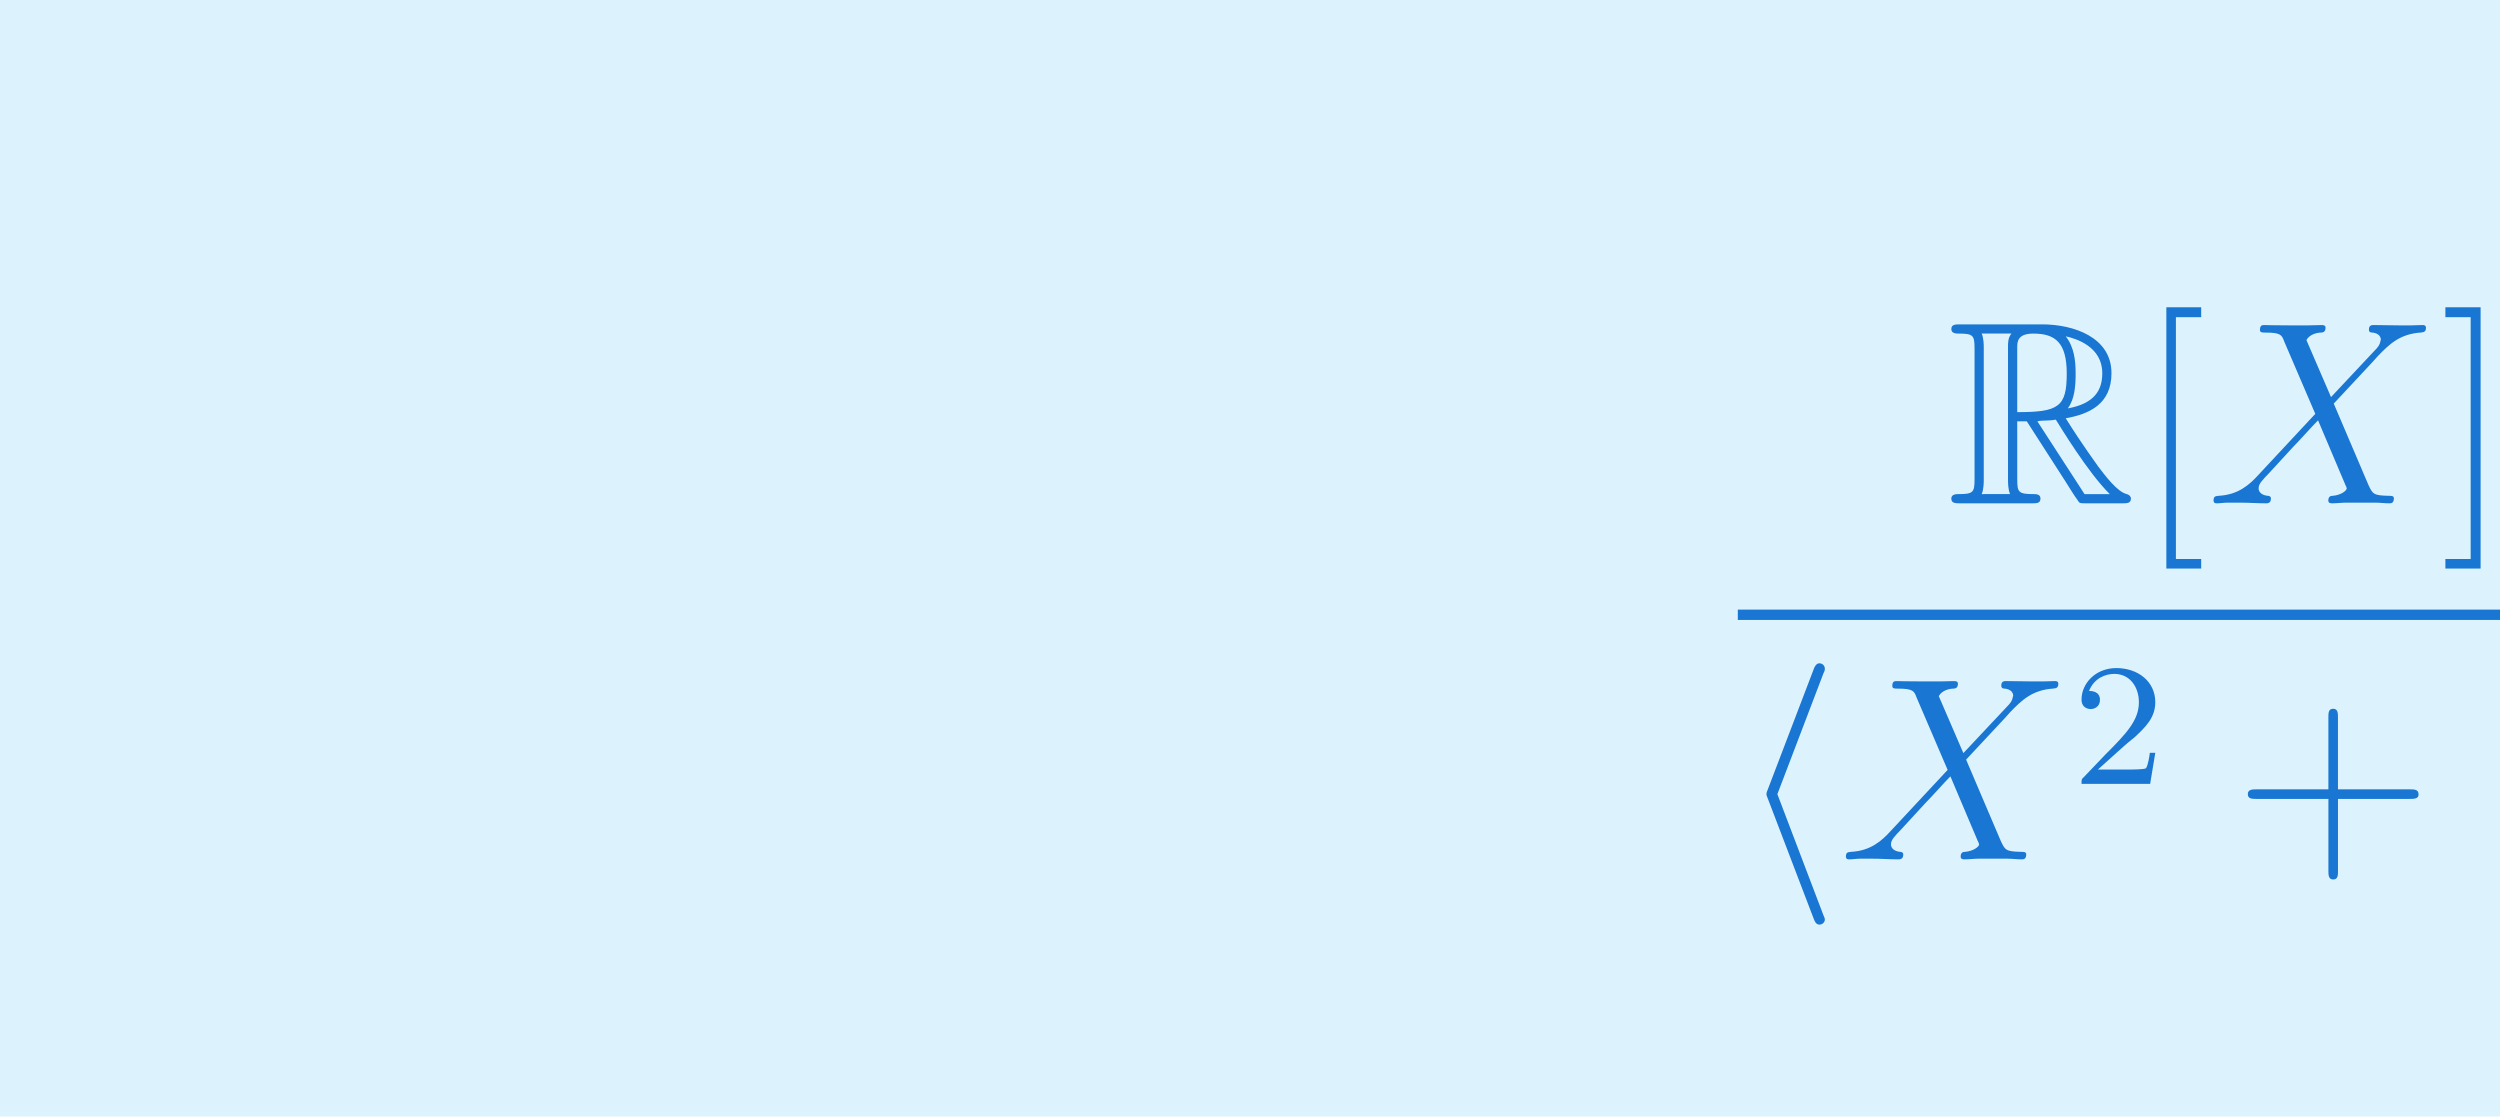
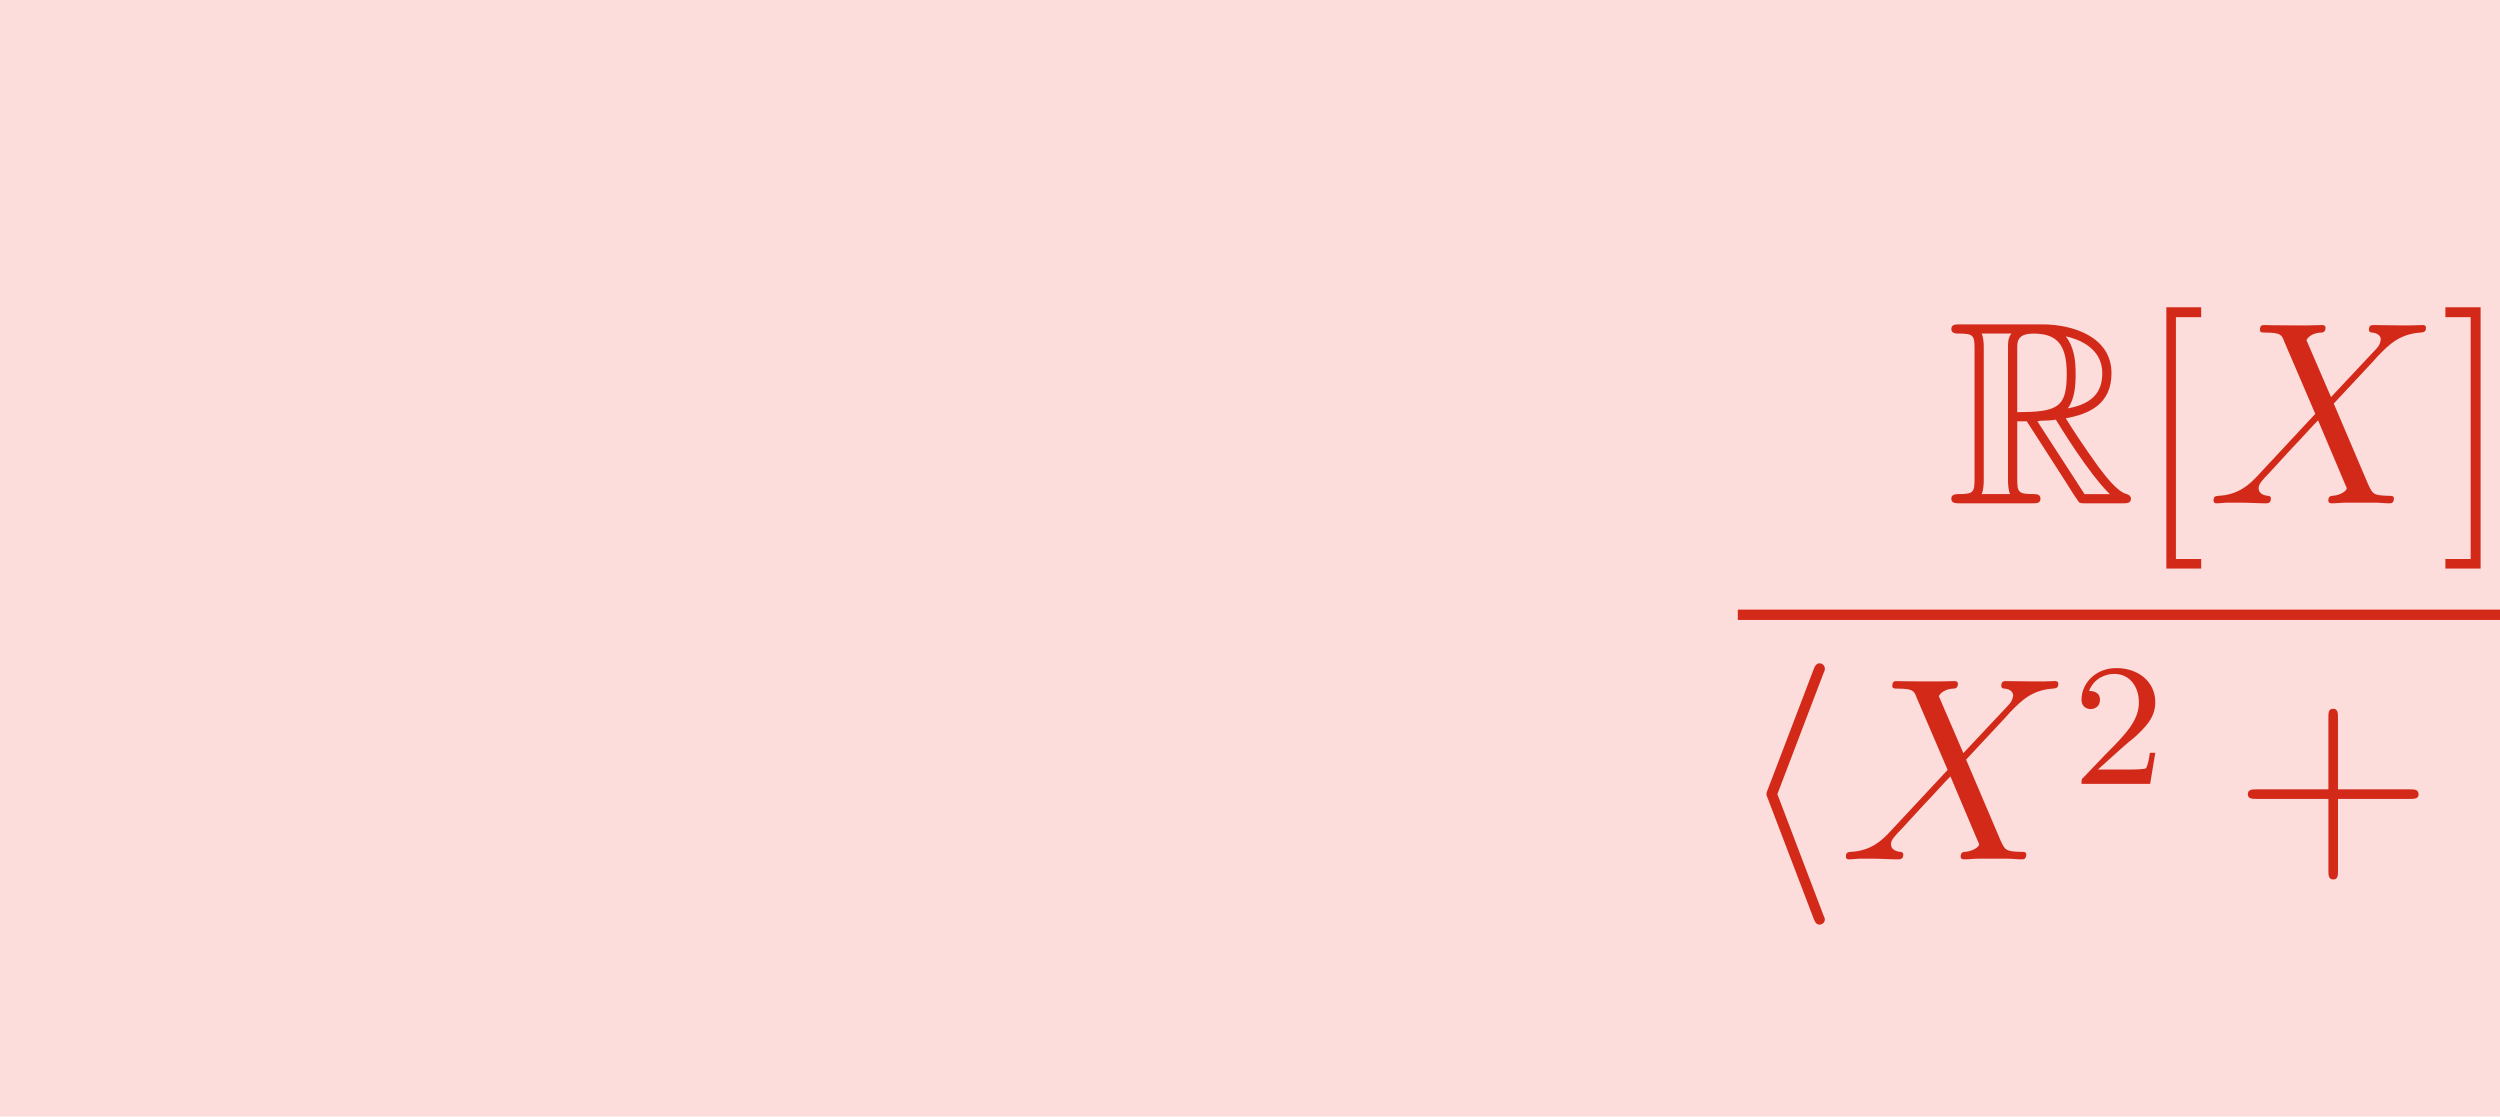
- <svg xmlns="http://www.w3.org/2000/svg" xmlns:xlink="http://www.w3.org/1999/xlink" viewBox="0 0 55.058 24.589" height="92.934" width="208.091">
-   <defs>
+ <svg xmlns="http://www.w3.org/2000/svg" xmlns:xlink="http://www.w3.org/1999/xlink" viewBox="0 0 55.058 24.589" height="92.934" width="208.091" version="1.1" id="svg19">
+   <defs id="defs9">
    <symbol overflow="visible" id="a">
-       <path d="M3.203-3.75h.438L5.42-.984c.126.203.407.656.548.843.078.141.11.141.39.141h1.657c.203 0 .39 0 .39-.219 0-.093-.078-.172-.187-.203-.438-.094-1.016-.875-1.313-1.266-.078-.125-.672-.906-1.484-2.203 1.062-.187 2.094-.64 2.094-2.062 0-1.656-1.75-2.234-3.172-2.234H.594c-.219 0-.406 0-.406.218 0 .203.234.203.328.203.671 0 .734.079.734.672v6c0 .594-.063.672-.734.672-.094 0-.329 0-.329.203C.188 0 .376 0 .595 0h3.281c.219 0 .39 0 .39-.219 0-.203-.202-.203-.327-.203-.688 0-.735-.094-.735-.672zm2.313-.594c.328-.437.359-1.078.359-1.593 0-.579-.063-1.204-.453-1.704.5.11 1.672.485 1.672 1.688 0 .781-.36 1.39-1.578 1.61zM3.203-7.125c0-.25 0-.64.735-.64 1.015 0 1.53.421 1.53 1.827 0 1.532-.374 1.766-2.265 1.766zM1.578-.422c.094-.219.094-.547.094-.656V-7.11c0-.125 0-.438-.094-.657h1.36c-.157.188-.157.422-.157.61v6.078c0 .125 0 .437.094.656zM4.125-3.75c.078-.016.125-.031.219-.031.187 0 .453-.016.625-.047.187.297 1.468 2.422 2.468 3.406H6.282zm0 0" />
+       <path d="M3.203-3.75h.438L5.42-.984c.126.203.407.656.548.843.078.141.11.141.39.141h1.657c.203 0 .39 0 .39-.219 0-.093-.078-.172-.187-.203-.438-.094-1.016-.875-1.313-1.266-.078-.125-.672-.906-1.484-2.203 1.062-.187 2.094-.64 2.094-2.062 0-1.656-1.75-2.234-3.172-2.234H.594c-.219 0-.406 0-.406.218 0 .203.234.203.328.203.671 0 .734.079.734.672v6c0 .594-.063.672-.734.672-.094 0-.329 0-.329.203C.188 0 .376 0 .595 0h3.281c.219 0 .39 0 .39-.219 0-.203-.202-.203-.327-.203-.688 0-.735-.094-.735-.672zm2.313-.594c.328-.437.359-1.078.359-1.593 0-.579-.063-1.204-.453-1.704.5.11 1.672.485 1.672 1.688 0 .781-.36 1.39-1.578 1.61zM3.203-7.125c0-.25 0-.64.735-.64 1.015 0 1.53.421 1.53 1.827 0 1.532-.374 1.766-2.265 1.766zM1.578-.422c.094-.219.094-.547.094-.656V-7.11c0-.125 0-.438-.094-.657h1.36c-.157.188-.157.422-.157.61v6.078c0 .125 0 .437.094.656zM4.125-3.75c.078-.016.125-.031.219-.031.187 0 .453-.016.625-.047.187.297 1.468 2.422 2.468 3.406H6.282zm0 0" id="path1" />
    </symbol>
    <symbol overflow="visible" id="b">
-       <path d="M2.984 2.984v-.437H1.828V-8.516h1.156v-.453H1.391V2.984zm0 0" />
+       <path d="M2.984 2.984v-.437H1.828V-8.516h1.156v-.453H1.391V2.984zm0 0" id="path2" />
    </symbol>
    <symbol overflow="visible" id="d">
-       <path d="M1.86-8.969H.25v.453h1.156V2.547H.25v.437h1.61zm0 0" />
+       <path d="M1.86-8.969H.25v.453h1.156V2.547H.25v.437h1.61zm0 0" id="path3" />
    </symbol>
    <symbol overflow="visible" id="g">
-       <path d="M4.766-2.766h3.296c.172 0 .391 0 .391-.203 0-.234-.203-.234-.39-.234H4.765V-6.5c0-.172 0-.39-.22-.39-.218 0-.218.202-.218.39v3.297H1.031c-.172 0-.39 0-.39.219 0 .218.203.218.39.218h3.297V.531c0 .172 0 .39.219.39s.219-.202.219-.39zm0 0" />
+       <path d="M4.766-2.766h3.296c.172 0 .391 0 .391-.203 0-.234-.203-.234-.39-.234H4.765V-6.5c0-.172 0-.39-.22-.39-.218 0-.218.202-.218.39v3.297H1.031c-.172 0-.39 0-.39.219 0 .218.203.218.39.218h3.297V.531c0 .172 0 .39.219.39s.219-.202.219-.39zm0 0" id="path4" />
    </symbol>
    <symbol overflow="visible" id="h">
-       <path d="M3.438-7.656c0-.282 0-.297-.235-.297-.281.328-.89.766-2.11.766v.343c.266 0 .86 0 1.532-.297v6.22c0 .437-.047.577-1.094.577h-.375V0c.328-.031 1.485-.031 1.875-.031.406 0 1.547 0 1.875.031v-.344h-.375c-1.047 0-1.093-.14-1.093-.578zm0 0" />
+       <path d="M3.438-7.656c0-.282 0-.297-.235-.297-.281.328-.89.766-2.11.766v.343c.266 0 .86 0 1.532-.297v6.22c0 .437-.047.577-1.094.577h-.375V0c.328-.031 1.485-.031 1.875-.031.406 0 1.547 0 1.875.031v-.344h-.375c-1.047 0-1.093-.14-1.093-.578zm0 0" id="path5" />
    </symbol>
    <symbol overflow="visible" id="c">
-       <path d="M5.672-4.86L4.547-7.468c.156-.281.516-.343.672-.343.062 0 .203-.016.203-.22 0-.124-.11-.124-.188-.124-.203 0-.437.015-.64.015H3.89c-.72 0-1.25-.015-1.266-.015-.094 0-.203 0-.203.219 0 .125.094.125.25.125.703 0 .75.109.86.406l1.421 3.312L2.36-1.312c-.421.468-.937.921-1.828.968-.14.016-.234.016-.234.219 0 .047.016.125.14.125.172 0 .344-.031.516-.031h.563c.39 0 .796.031 1.171.031.079 0 .235 0 .235-.219 0-.11-.094-.125-.156-.125-.25-.031-.407-.156-.407-.344 0-.203.157-.359.5-.718l1.063-1.157c.265-.265.89-.968 1.156-1.234l1.25 2.953c.016.016.063.14.063.156 0 .11-.266.313-.641.344-.078 0-.203.016-.203.219 0 .125.125.125.172.125.203 0 .453-.031.656-.031h1.313c.218 0 .437.031.64.031.094 0 .219 0 .219-.234 0-.11-.125-.11-.235-.11-.703-.015-.734-.078-.937-.515L5.797-4.563l1.516-1.625c.125-.125.39-.421.5-.546.515-.532 1-1.016 1.968-1.079.11-.015.235-.015.235-.218 0-.125-.11-.125-.157-.125-.171 0-.343.015-.515.015h-.547c-.375 0-.797-.015-1.172-.015-.078 0-.219 0-.219.203 0 .125.078.14.14.14.204.016.407.11.407.344l-.016.016c-.015.094-.03.203-.171.36zm0 0" />
+       <path d="M5.672-4.86L4.547-7.468c.156-.281.516-.343.672-.343.062 0 .203-.016.203-.22 0-.124-.11-.124-.188-.124-.203 0-.437.015-.64.015H3.89c-.72 0-1.25-.015-1.266-.015-.094 0-.203 0-.203.219 0 .125.094.125.25.125.703 0 .75.109.86.406l1.421 3.312L2.36-1.312c-.421.468-.937.921-1.828.968-.14.016-.234.016-.234.219 0 .047.016.125.14.125.172 0 .344-.031.516-.031h.563c.39 0 .796.031 1.171.031.079 0 .235 0 .235-.219 0-.11-.094-.125-.156-.125-.25-.031-.407-.156-.407-.344 0-.203.157-.359.5-.718l1.063-1.157c.265-.265.89-.968 1.156-1.234l1.25 2.953c.016.016.063.14.063.156 0 .11-.266.313-.641.344-.078 0-.203.016-.203.219 0 .125.125.125.172.125.203 0 .453-.031.656-.031h1.313c.218 0 .437.031.64.031.094 0 .219 0 .219-.234 0-.11-.125-.11-.235-.11-.703-.015-.734-.078-.937-.515L5.797-4.563l1.516-1.625c.125-.125.39-.421.5-.546.515-.532 1-1.016 1.968-1.079.11-.015.235-.015.235-.218 0-.125-.11-.125-.157-.125-.171 0-.343.015-.515.015h-.547c-.375 0-.797-.015-1.172-.015-.078 0-.219 0-.219.203 0 .125.078.14.14.14.204.016.407.11.407.344l-.016.016c-.015.094-.03.203-.171.36zm0 0" id="path6" />
    </symbol>
    <symbol overflow="visible" id="e">
-       <path d="M3.922-8.516c.062-.125.062-.156.062-.203 0-.14-.109-.25-.25-.25-.093 0-.187.063-.265.281L1.375-3.202c-.031.078-.063.14-.063.219 0 .03 0 .062.063.203l2.094 5.484c.047.125.11.281.265.281.141 0 .25-.109.25-.234 0-.031 0-.063-.062-.188l-2.11-5.546zm0 0" />
+       <path d="M3.922-8.516c.062-.125.062-.156.062-.203 0-.14-.109-.25-.25-.25-.093 0-.187.063-.265.281L1.375-3.202c-.031.078-.063.14-.063.219 0 .03 0 .062.063.203l2.094 5.484c.047.125.11.281.265.281.141 0 .25-.109.25-.234 0-.031 0-.063-.062-.188l-2.11-5.546zm0 0" id="path7" />
    </symbol>
    <symbol overflow="visible" id="i">
-       <path d="M3.266-2.781c.062-.14.062-.172.062-.203 0-.047 0-.063-.062-.204l-2.094-5.5c-.078-.203-.14-.28-.281-.28-.125 0-.235.109-.235.25 0 .03 0 .046.063.187l2.11 5.547L.718 2.53c-.063.14-.063.156-.063.219 0 .125.11.234.235.234.156 0 .203-.109.25-.234zm0 0" />
+       <path d="M3.266-2.781c.062-.14.062-.172.062-.203 0-.047 0-.063-.062-.204l-2.094-5.5c-.078-.203-.14-.28-.281-.28-.125 0-.235.109-.235.25 0 .03 0 .046.063.187l2.11 5.547L.718 2.53c-.063.14-.063.156-.063.219 0 .125.11.234.235.234.156 0 .203-.109.25-.234zm0 0" id="path8" />
    </symbol>
    <symbol overflow="visible" id="f">
-       <path d="M2.25-1.625a9.23 9.23 0 01.594-.5c.484-.453.953-.89.953-1.61 0-.953-.797-1.562-1.781-1.562-.97 0-1.594.719-1.594 1.438 0 .39.312.437.422.437.172 0 .422-.11.422-.422 0-.406-.407-.406-.5-.406.234-.594.765-.781 1.156-.781.734 0 1.125.625 1.125 1.297 0 .828-.578 1.437-1.531 2.39l-1 1.047C.422-.219.422-.203.422 0h3.14l.235-1.422h-.25c-.016.156-.078.547-.172.703-.047.063-.656.063-.781.063H1.172zm0 0" />
+       <path d="M2.25-1.625a9.23 9.23 0 01.594-.5c.484-.453.953-.89.953-1.61 0-.953-.797-1.562-1.781-1.562-.97 0-1.594.719-1.594 1.438 0 .39.312.437.422.437.172 0 .422-.11.422-.422 0-.406-.407-.406-.5-.406.234-.594.765-.781 1.156-.781.734 0 1.125.625 1.125 1.297 0 .828-.578 1.437-1.531 2.39l-1 1.047C.422-.219.422-.203.422 0h3.14l.235-1.422h-.25c-.016.156-.078.547-.172.703-.047.063-.656.063-.781.063H1.172zm0 0" id="path9" />
    </symbol>
  </defs>
-   <path style="font-variant-east_asian:normal" color="#000" overflow="visible" fill="#00a8f0" fill-opacity=".137" d="M0 0h55.058v24.589H0z" />
-   <g transform="translate(-101.21 -76.057) scale(1.81949)" fill="#1976d2" stroke-width=".55">
-     <use y="20.922" x="22.733" xlink:href="#a" width="100%" height="100%" transform="translate(73.18 42.358) scale(.26458)" />
-     <use y="20.922" x="31.367" xlink:href="#b" width="100%" height="100%" transform="translate(73.18 42.358) scale(.26458)" />
-     <use y="20.922" x="34.619" xlink:href="#c" width="100%" height="100%" transform="translate(73.18 42.358) scale(.26458)" />
-     <use y="20.922" x="45.274" xlink:href="#d" width="100%" height="100%" transform="translate(73.18 42.358) scale(.26458)" />
-     <path style="line-height:normal;font-variant-ligatures:normal;font-variant-position:normal;font-variant-caps:normal;font-variant-numeric:normal;font-variant-alternates:normal;font-feature-settings:normal;text-indent:0;text-align:start;text-decoration-line:none;text-decoration-style:solid;text-decoration-color:#000;text-transform:none;text-orientation:mixed;white-space:normal;shape-padding:0;isolation:auto;mix-blend-mode:normal;solid-color:#000;solid-opacity:1" d="M76.66 49.18v.125h11.895v-.125z" color="#000" font-weight="400" font-family="sans-serif" overflow="visible" />
-     <use y="37.21" x="13.151" xlink:href="#e" width="100%" height="100%" transform="translate(73.18 42.358) scale(.26458)" />
-     <use y="37.21" x="17.8" xlink:href="#c" width="100%" height="100%" transform="translate(73.18 42.358) scale(.26458)" />
-     <use y="33.756" x="28.455" xlink:href="#f" width="100%" height="100%" transform="translate(73.18 42.358) scale(.26458)" />
-     <use y="37.21" x="35.844" xlink:href="#g" width="100%" height="100%" transform="translate(73.18 42.358) scale(.26458)" />
-     <use y="37.21" x="47.603" xlink:href="#h" width="100%" height="100%" transform="translate(73.18 42.358) scale(.26458)" />
-     <use y="37.21" x="53.458" xlink:href="#i" width="100%" height="100%" transform="translate(73.18 42.358) scale(.26458)" />
+   <path style="font-variant-east_asian:normal;fill:#f00000;fill-opacity:0.137" color="#000" overflow="visible" fill="#00a8f0" fill-opacity=".137" d="M0 0h55.058v24.589H0z" id="path10" />
+   <g transform="translate(-101.21 -76.057) scale(1.81949)" fill="#1976d2" stroke-width=".55" id="g19" style="fill:#d22919;fill-opacity:1">
+     <use y="20.922" x="22.733" xlink:href="#a" width="100%" height="100%" transform="translate(73.18 42.358) scale(.26458)" id="use10" style="fill:#d22919;fill-opacity:1" />
+     <use y="20.922" x="31.367" xlink:href="#b" width="100%" height="100%" transform="translate(73.18 42.358) scale(.26458)" id="use11" style="fill:#d22919;fill-opacity:1" />
+     <use y="20.922" x="34.619" xlink:href="#c" width="100%" height="100%" transform="translate(73.18 42.358) scale(.26458)" id="use12" style="fill:#d22919;fill-opacity:1" />
+     <use y="20.922" x="45.274" xlink:href="#d" width="100%" height="100%" transform="translate(73.18 42.358) scale(.26458)" id="use13" style="fill:#d22919;fill-opacity:1" />
+     <path style="line-height:normal;font-variant-ligatures:normal;font-variant-position:normal;font-variant-caps:normal;font-variant-numeric:normal;font-variant-alternates:normal;font-feature-settings:normal;text-indent:0;text-align:start;text-decoration-line:none;text-decoration-style:solid;text-decoration-color:#000;text-transform:none;text-orientation:mixed;white-space:normal;shape-padding:0;isolation:auto;mix-blend-mode:normal;solid-color:#000;solid-opacity:1;fill:#d22919;fill-opacity:1" d="M76.66 49.18v.125h11.895v-.125z" color="#000" font-weight="400" font-family="sans-serif" overflow="visible" id="path13" />
+     <use y="37.21" x="13.151" xlink:href="#e" width="100%" height="100%" transform="translate(73.18 42.358) scale(.26458)" id="use14" style="fill:#d22919;fill-opacity:1" />
+     <use y="37.21" x="17.8" xlink:href="#c" width="100%" height="100%" transform="translate(73.18 42.358) scale(.26458)" id="use15" style="fill:#d22919;fill-opacity:1" />
+     <use y="33.756" x="28.455" xlink:href="#f" width="100%" height="100%" transform="translate(73.18 42.358) scale(.26458)" id="use16" style="fill:#d22919;fill-opacity:1" />
+     <use y="37.21" x="35.844" xlink:href="#g" width="100%" height="100%" transform="translate(73.18 42.358) scale(.26458)" id="use17" style="fill:#d22919;fill-opacity:1" />
+     <use y="37.21" x="47.603" xlink:href="#h" width="100%" height="100%" transform="translate(73.18 42.358) scale(.26458)" id="use18" style="fill:#d22919;fill-opacity:1" />
+     <use y="37.21" x="53.458" xlink:href="#i" width="100%" height="100%" transform="translate(73.18 42.358) scale(.26458)" id="use19" style="fill:#d22919;fill-opacity:1" />
  </g>
</svg>
